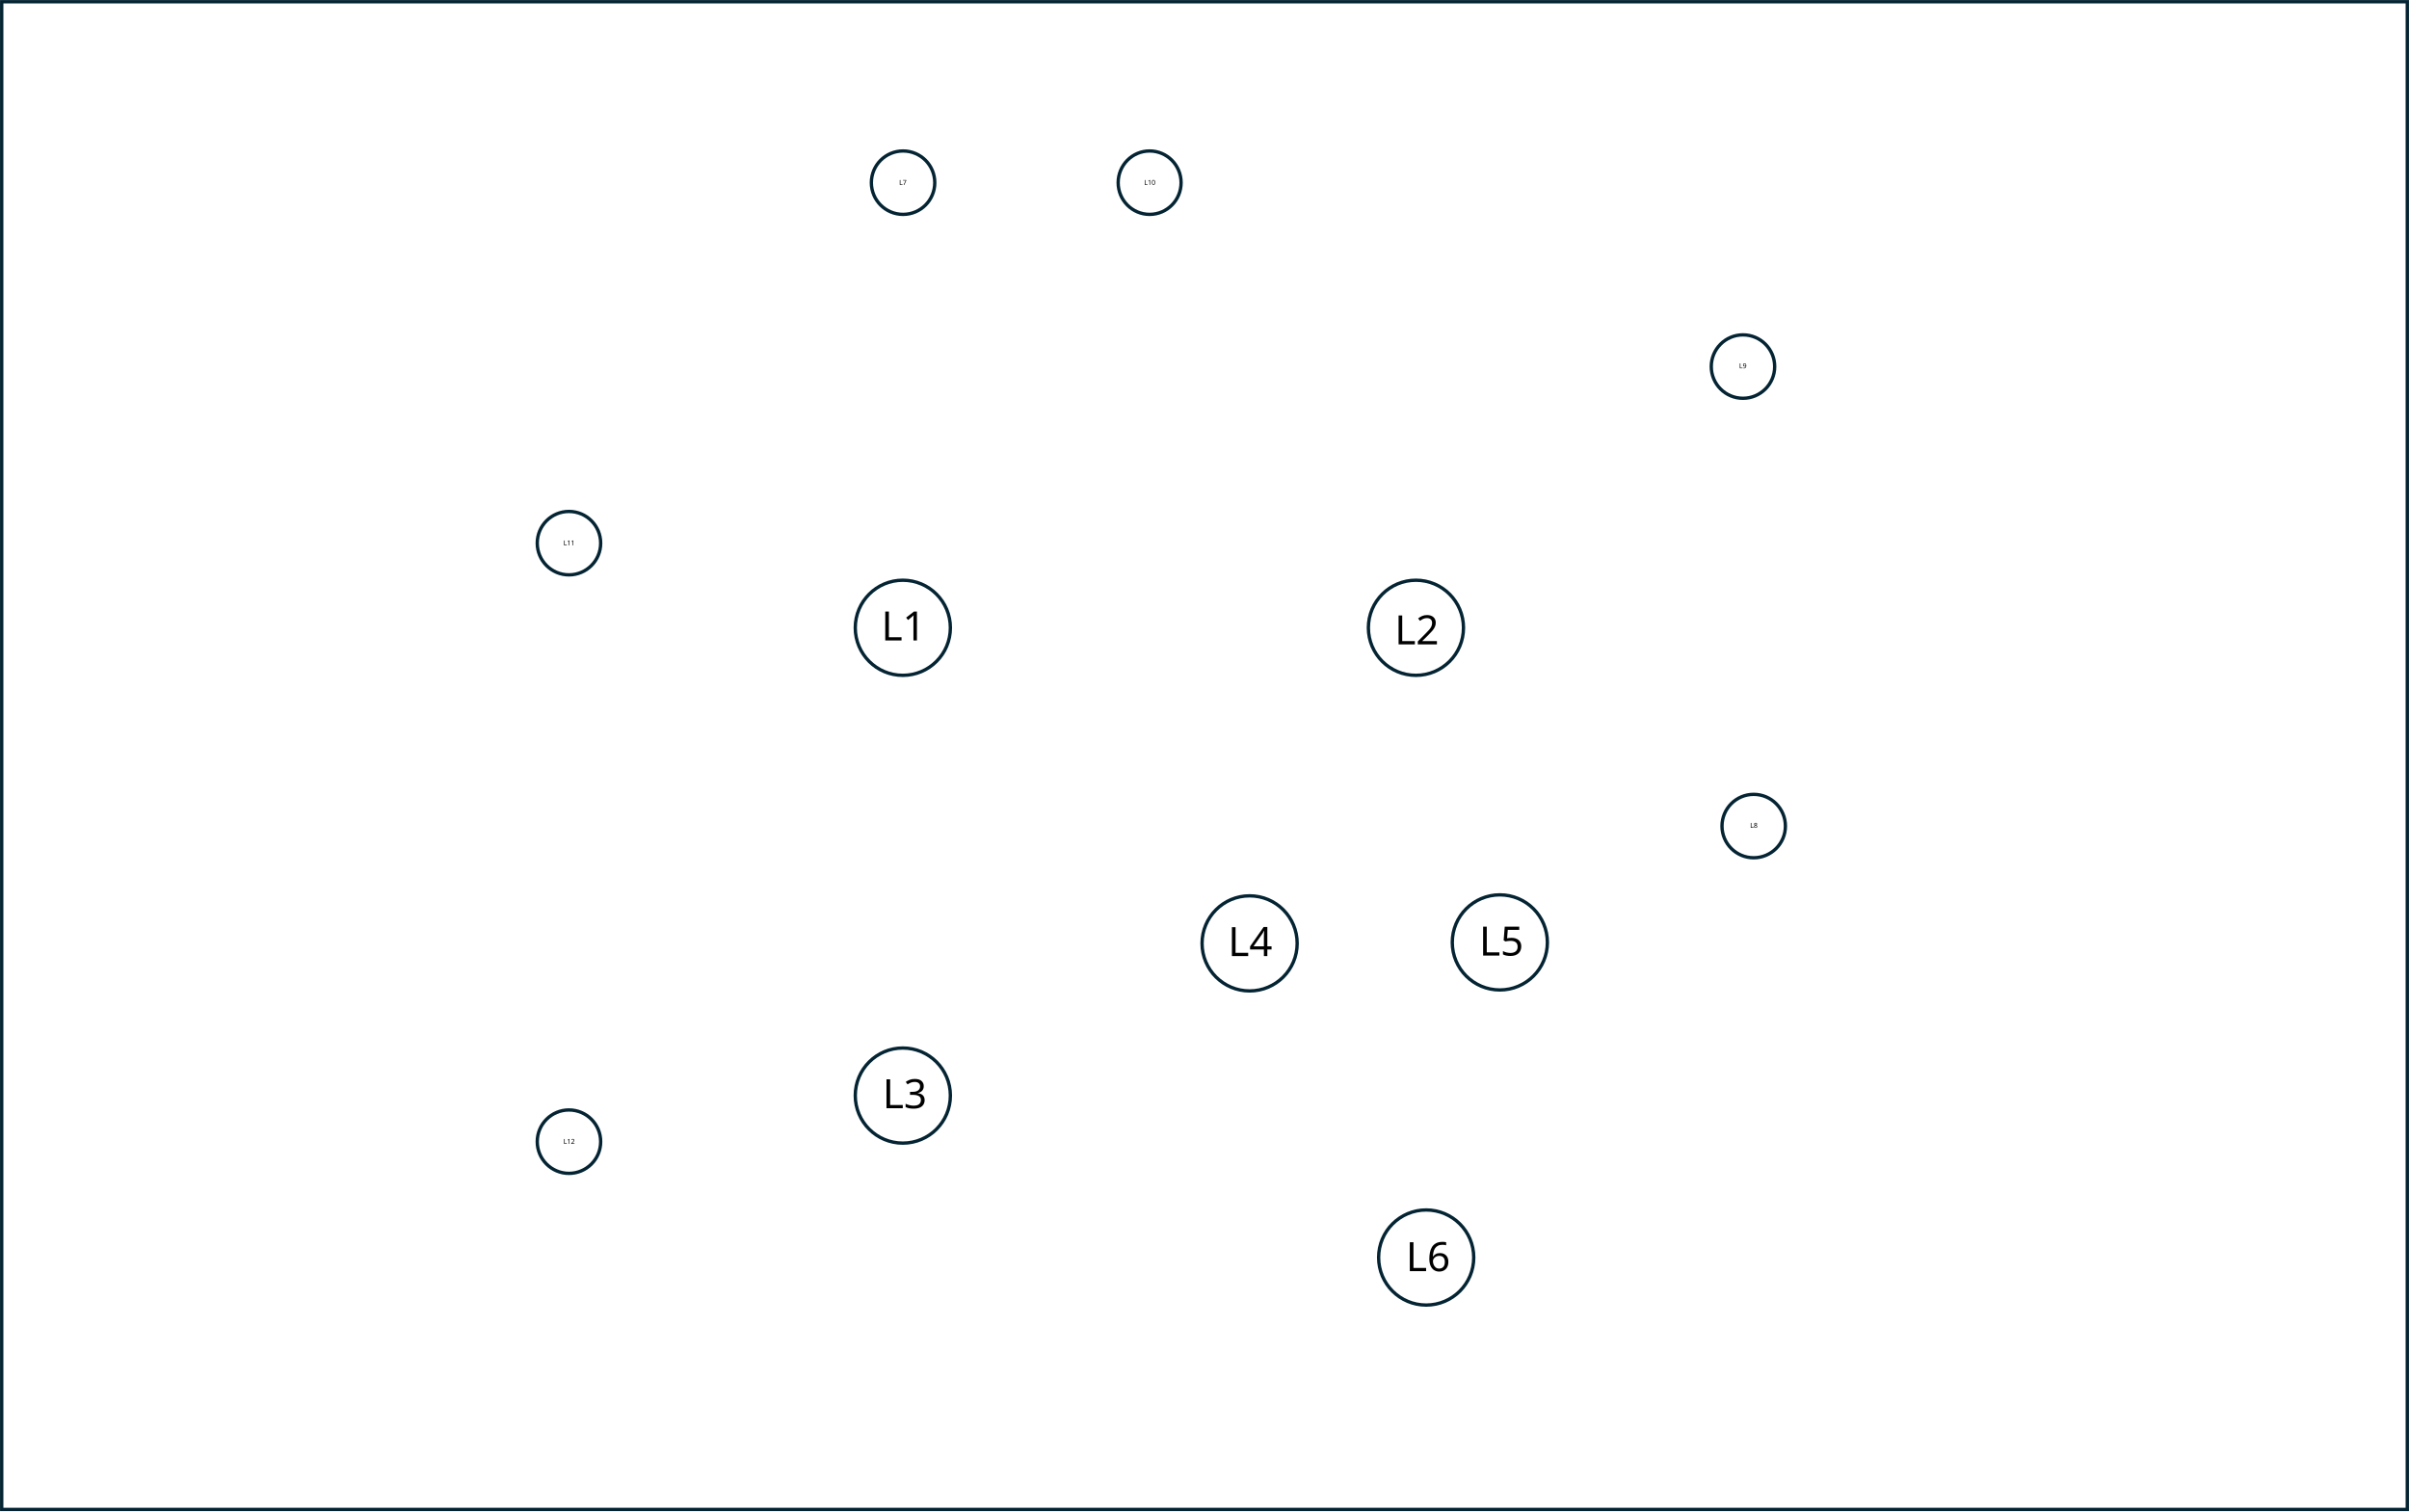
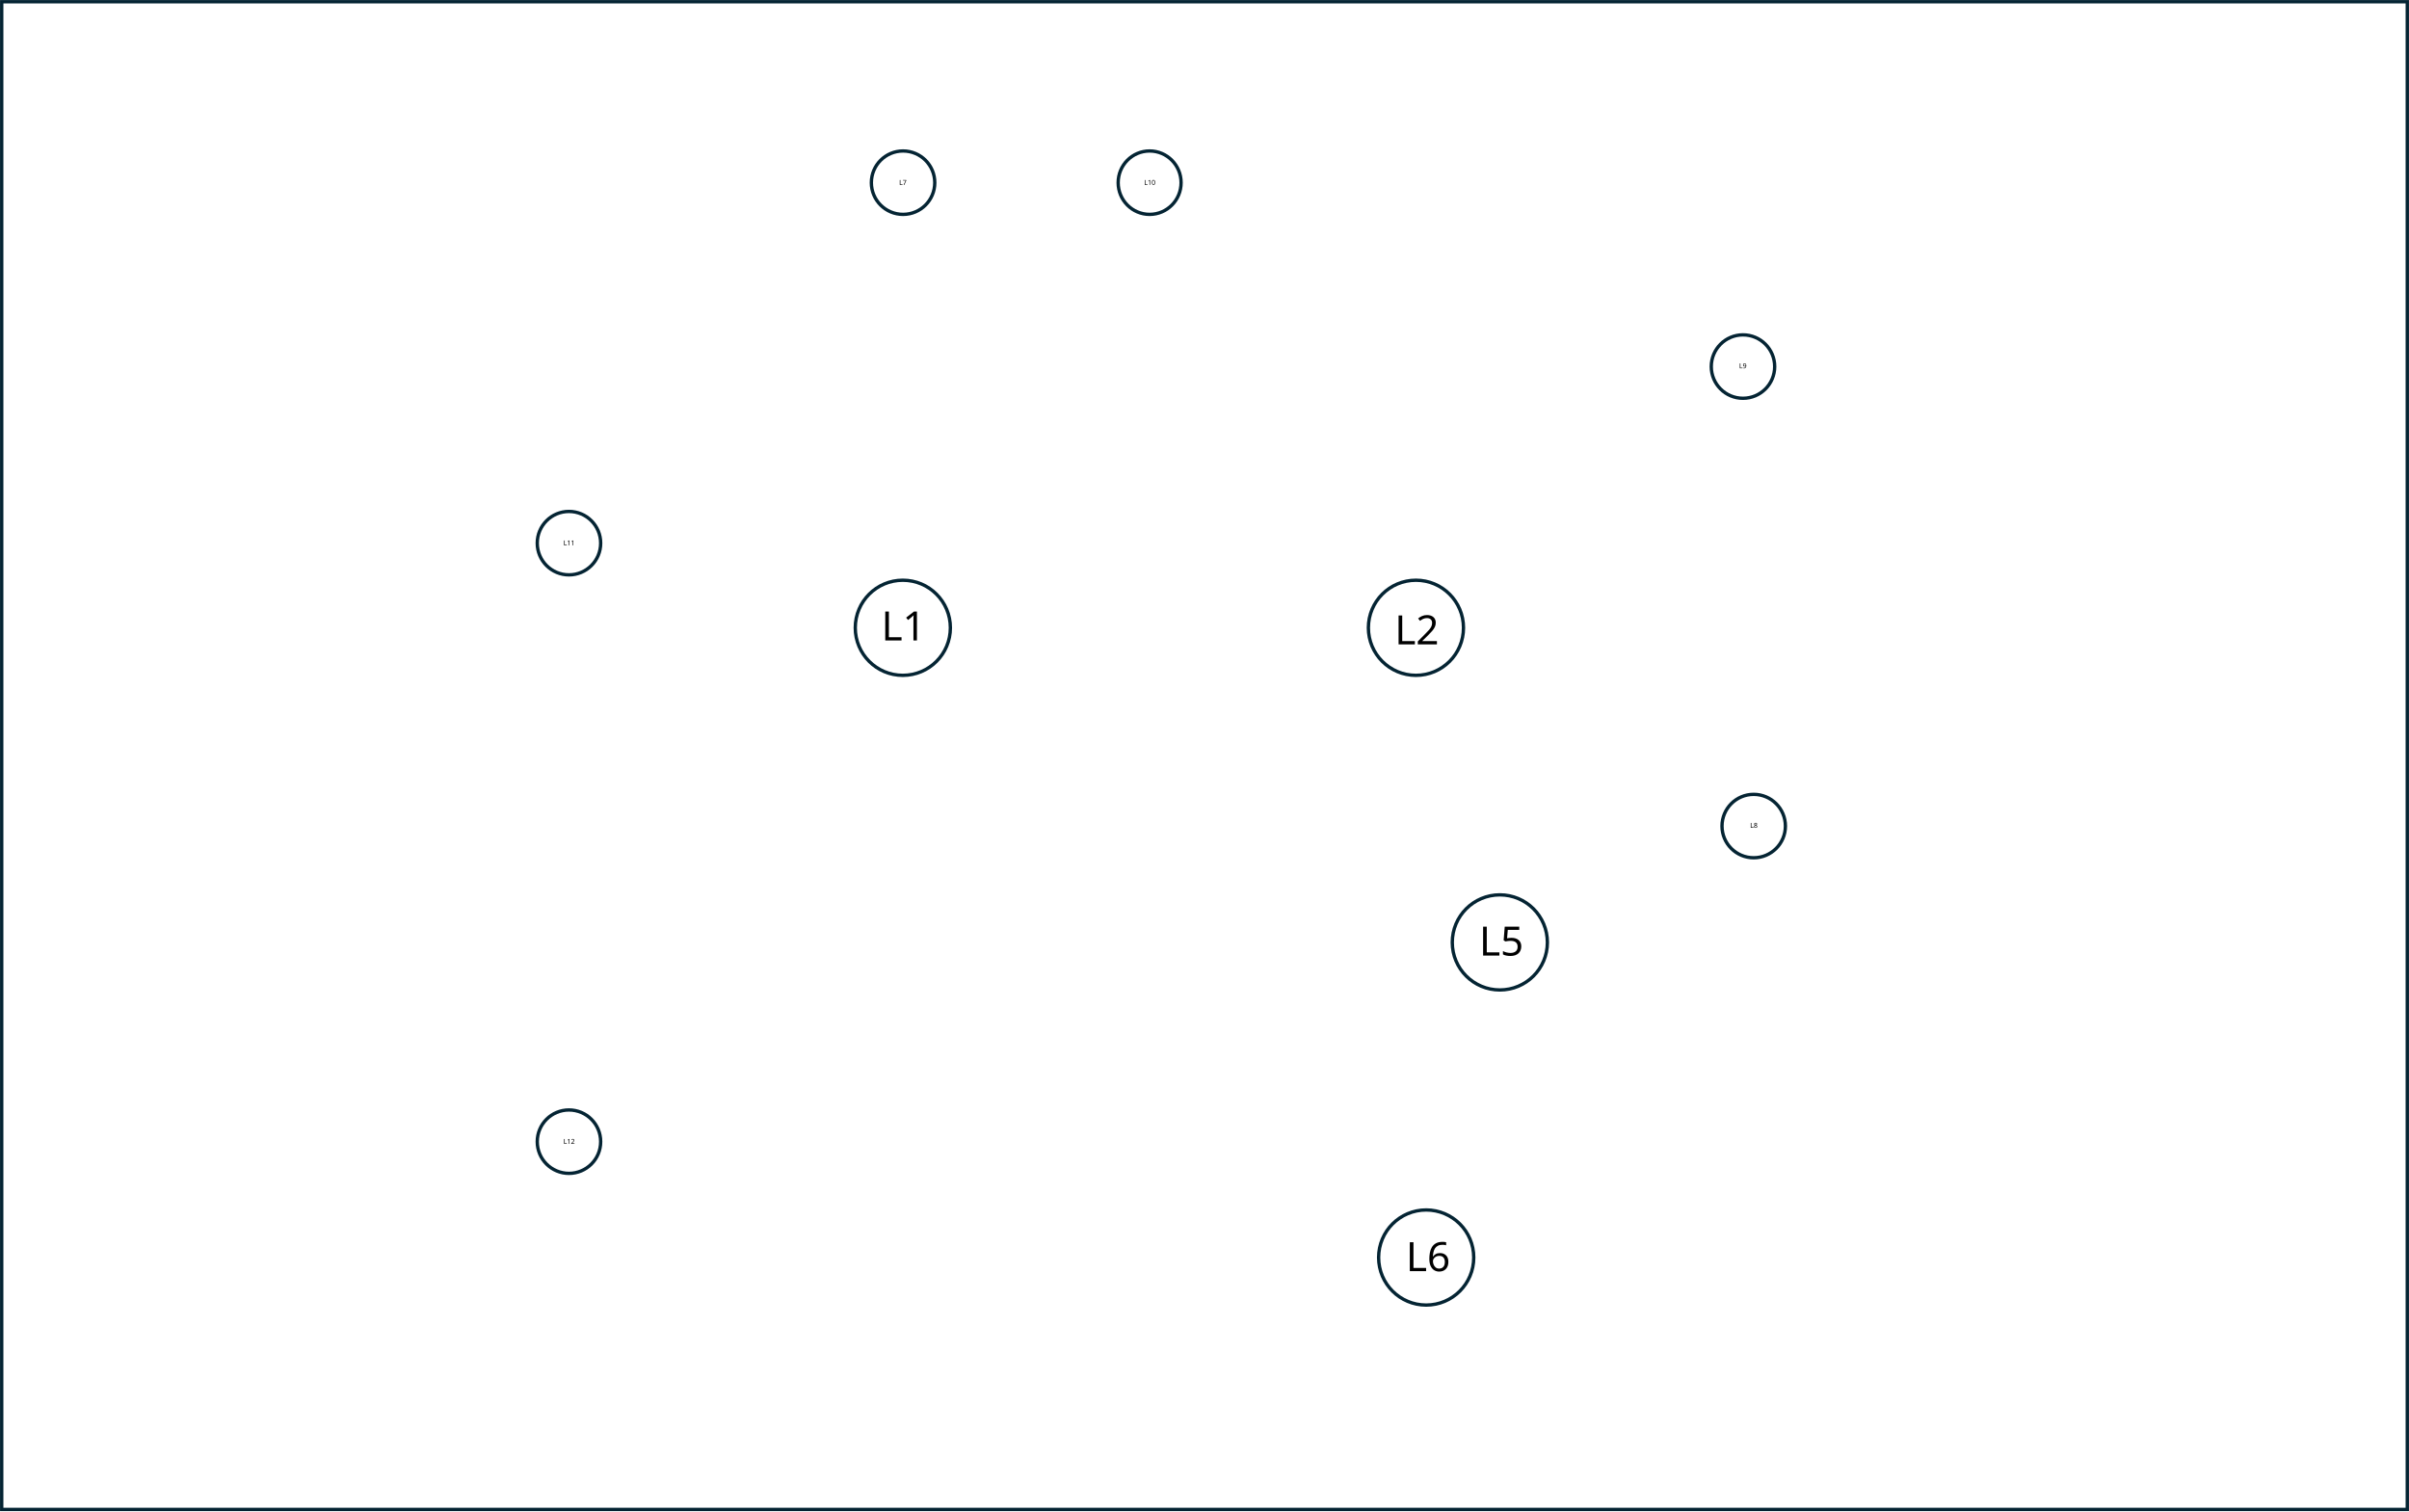
<svg xmlns="http://www.w3.org/2000/svg" width="4939" height="3098" xml:space="preserve" overflow="hidden">
  <g transform="translate(-130 -906)">
    <rect x="133.5" y="909.5" width="4932" height="3091" stroke="#042433" stroke-width="6.875" stroke-miterlimit="8" fill="none" />
    <path d="M1883.5 2193C1883.5 2139.15 1927.15 2095.5 1981 2095.5 2034.85 2095.5 2078.5 2139.15 2078.5 2193 2078.5 2246.85 2034.85 2290.5 1981 2290.5 1927.15 2290.5 1883.5 2246.85 1883.5 2193Z" stroke="#042433" stroke-width="6.875" stroke-miterlimit="8" fill="none" fill-rule="evenodd" />
    <path d="M2935.5 2193C2935.5 2139.15 2979.15 2095.5 3033 2095.5 3086.85 2095.5 3130.5 2139.15 3130.5 2193 3130.5 2246.85 3086.85 2290.5 3033 2290.5 2979.15 2290.5 2935.5 2246.85 2935.5 2193Z" stroke="#042433" stroke-width="6.875" stroke-miterlimit="8" fill="none" fill-rule="evenodd" />
-     <path d="M1883.5 3152C1883.5 3098.15 1927.15 3054.5 1981 3054.5 2034.85 3054.5 2078.5 3098.15 2078.5 3152 2078.5 3205.85 2034.85 3249.5 1981 3249.5 1927.15 3249.5 1883.5 3205.85 1883.5 3152Z" stroke="#042433" stroke-width="6.875" stroke-miterlimit="8" fill="none" fill-rule="evenodd" />
-     <path d="M2594.5 2840C2594.5 2786.15 2638.15 2742.5 2692 2742.5 2745.85 2742.5 2789.5 2786.15 2789.5 2840 2789.5 2893.85 2745.85 2937.5 2692 2937.5 2638.15 2937.5 2594.5 2893.85 2594.5 2840Z" stroke="#042433" stroke-width="6.875" stroke-miterlimit="8" fill="none" fill-rule="evenodd" />
    <path d="M3107.5 2838C3107.5 2784.15 3151.15 2740.5 3205 2740.5 3258.85 2740.5 3302.5 2784.15 3302.5 2838 3302.5 2891.85 3258.85 2935.5 3205 2935.5 3151.15 2935.5 3107.5 2891.85 3107.5 2838Z" stroke="#042433" stroke-width="6.875" stroke-miterlimit="8" fill="none" fill-rule="evenodd" />
    <path d="M2956.5 3484C2956.5 3430.15 3000.15 3386.5 3054 3386.5 3107.85 3386.5 3151.5 3430.15 3151.5 3484 3151.5 3537.85 3107.85 3581.5 3054 3581.5 3000.15 3581.5 2956.5 3537.85 2956.5 3484Z" stroke="#042433" stroke-width="6.875" stroke-miterlimit="8" fill="none" fill-rule="evenodd" />
    <text font-family="Aptos,Aptos_MSFontService,sans-serif" font-weight="400" font-size="83" transform="matrix(1 0 0 1 1936.94 2219)">L1</text>
    <text font-family="Aptos,Aptos_MSFontService,sans-serif" font-weight="400" font-size="83" transform="matrix(1 0 0 1 2989.36 2227)">L2</text>
-     <text font-family="Aptos,Aptos_MSFontService,sans-serif" font-weight="400" font-size="83" transform="matrix(1 0 0 1 1939.47 3178)">L3</text>
-     <text font-family="Aptos,Aptos_MSFontService,sans-serif" font-weight="400" font-size="83" transform="matrix(1 0 0 1 2647.66 2866)">L4</text>
    <text font-family="Aptos,Aptos_MSFontService,sans-serif" font-weight="400" font-size="83" transform="matrix(1 0 0 1 3162.69 2865)">L5</text>
    <text font-family="Aptos,Aptos_MSFontService,sans-serif" font-weight="400" font-size="83" transform="matrix(1 0 0 1 3012.41 3512)">L6</text>
    <path d="M1231.5 2019.5C1231.5 1983.6 1260.6 1954.5 1296.5 1954.5 1332.4 1954.5 1361.5 1983.6 1361.5 2019.5 1361.5 2055.4 1332.4 2084.5 1296.5 2084.5 1260.6 2084.5 1231.5 2055.4 1231.5 2019.5Z" stroke="#042433" stroke-width="6.875" stroke-miterlimit="8" fill="none" fill-rule="evenodd" />
    <text font-family="Aptos,Aptos_MSFontService,sans-serif" font-weight="400" font-size="14" transform="matrix(1 0 0 1 1285.14 2024)">L11</text>
    <path d="M1231.5 3246.5C1231.5 3210.6 1260.6 3181.5 1296.5 3181.5 1332.4 3181.5 1361.5 3210.6 1361.5 3246.5 1361.5 3282.4 1332.4 3311.5 1296.5 3311.5 1260.6 3311.5 1231.5 3282.4 1231.5 3246.5Z" stroke="#042433" stroke-width="6.875" stroke-miterlimit="8" fill="none" fill-rule="evenodd" />
    <text font-family="Aptos,Aptos_MSFontService,sans-serif" font-weight="400" font-size="14" transform="matrix(1 0 0 1 1285.14 3251)">L12</text>
    <path d="M3660.5 2599.5C3660.5 2563.6 3689.6 2534.5 3725.5 2534.5 3761.4 2534.5 3790.5 2563.6 3790.5 2599.5 3790.5 2635.4 3761.4 2664.5 3725.5 2664.5 3689.6 2664.5 3660.5 2635.4 3660.5 2599.5Z" stroke="#042433" stroke-width="6.875" stroke-miterlimit="8" fill="none" fill-rule="evenodd" />
    <text font-family="Aptos,Aptos_MSFontService,sans-serif" font-weight="400" font-size="14" transform="matrix(1 0 0 1 3718.09 2603)">L8</text>
    <path d="M3638.5 1657.5C3638.5 1621.6 3667.6 1592.5 3703.5 1592.5 3739.4 1592.5 3768.5 1621.6 3768.5 1657.5 3768.5 1693.4 3739.4 1722.5 3703.5 1722.5 3667.6 1722.5 3638.5 1693.4 3638.5 1657.5Z" stroke="#042433" stroke-width="6.875" stroke-miterlimit="8" fill="none" fill-rule="evenodd" />
    <text font-family="Aptos,Aptos_MSFontService,sans-serif" font-weight="400" font-size="14" transform="matrix(1 0 0 1 3695.63 1661)">L9</text>
    <path d="M2422.5 1280.5C2422.5 1244.6 2451.38 1215.5 2487 1215.5 2522.62 1215.5 2551.5 1244.6 2551.5 1280.5 2551.5 1316.4 2522.62 1345.5 2487 1345.5 2451.38 1345.5 2422.5 1316.4 2422.5 1280.5Z" stroke="#042433" stroke-width="6.875" stroke-miterlimit="8" fill="none" fill-rule="evenodd" />
    <text font-family="Aptos,Aptos_MSFontService,sans-serif" font-weight="400" font-size="14" transform="matrix(1 0 0 1 2475.61 1285)">L10</text>
    <path d="M1916.5 1280.5C1916.5 1244.6 1945.6 1215.5 1981.5 1215.5 2017.4 1215.5 2046.5 1244.6 2046.5 1280.5 2046.5 1316.4 2017.4 1345.5 1981.5 1345.5 1945.6 1345.5 1916.5 1316.4 1916.5 1280.5Z" stroke="#042433" stroke-width="6.875" stroke-miterlimit="8" fill="none" fill-rule="evenodd" />
    <text font-family="Aptos,Aptos_MSFontService,sans-serif" font-weight="400" font-size="14" transform="matrix(1 0 0 1 1973.41 1285)">L7</text>
  </g>
</svg>
